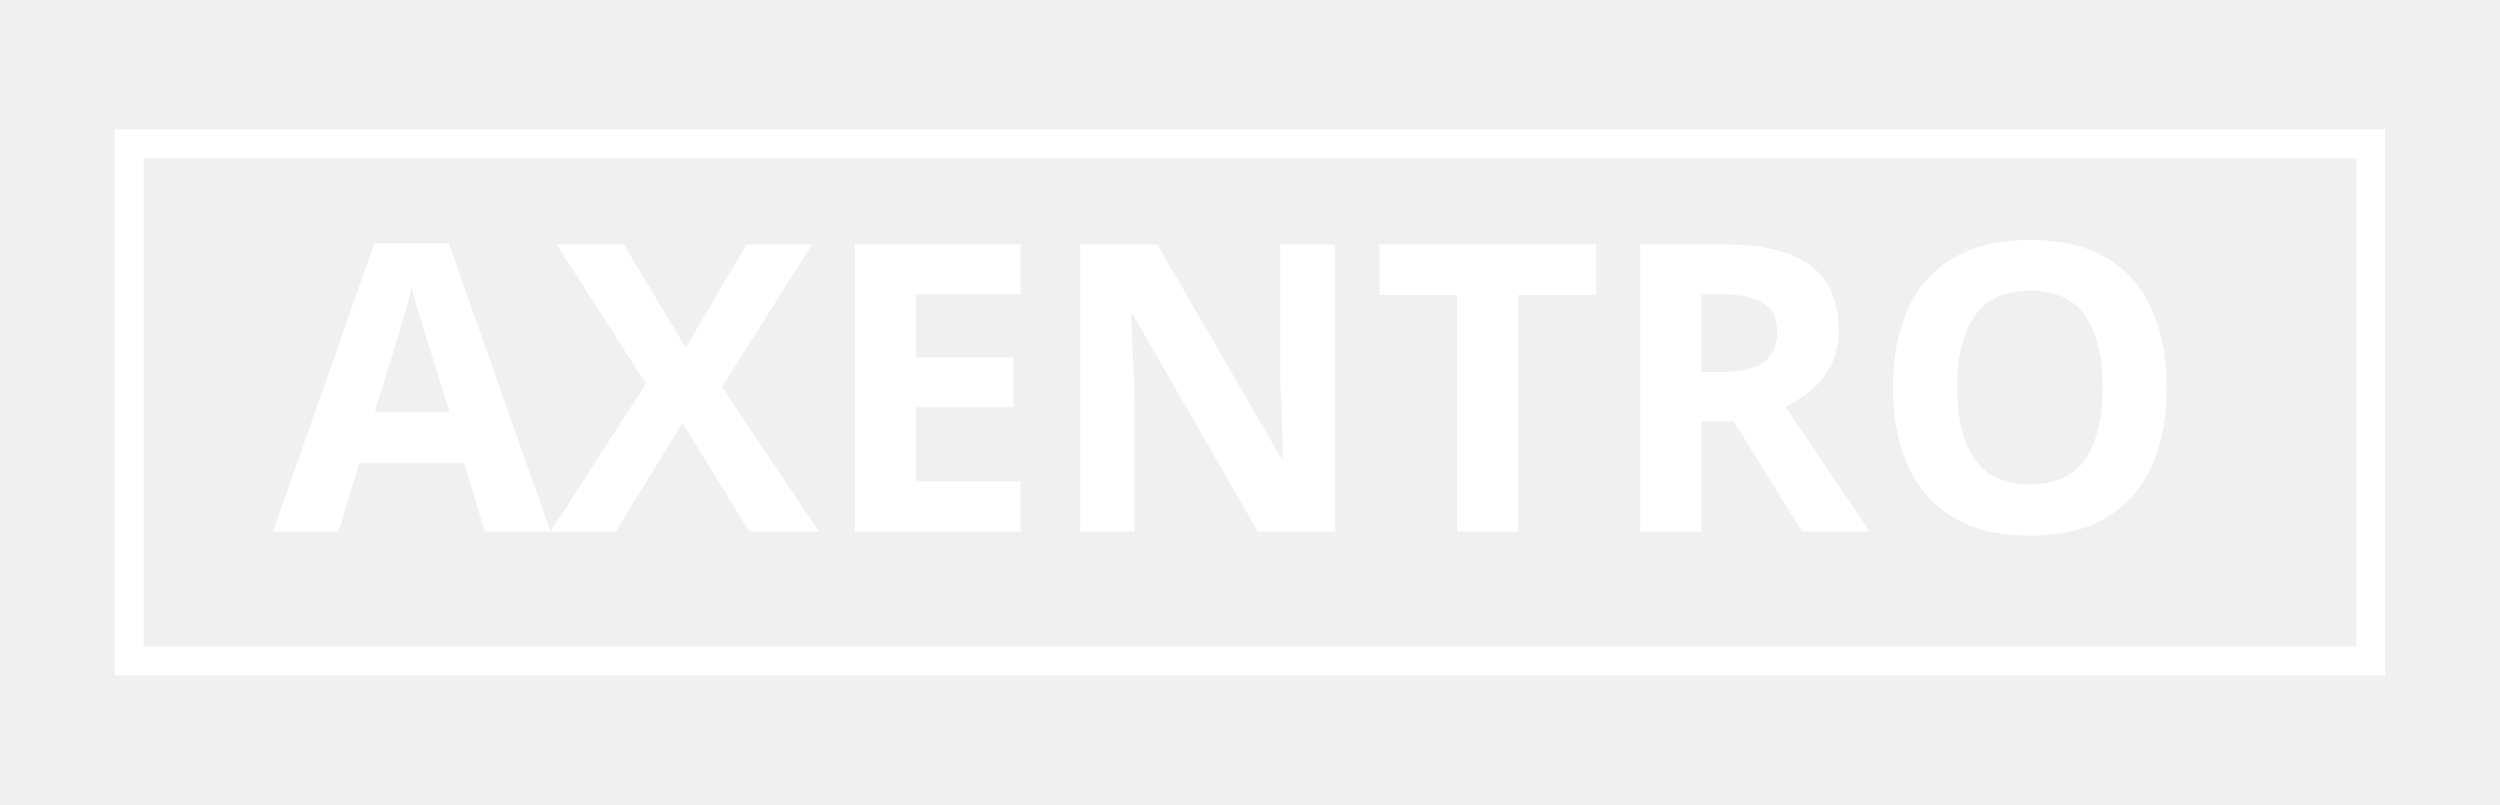
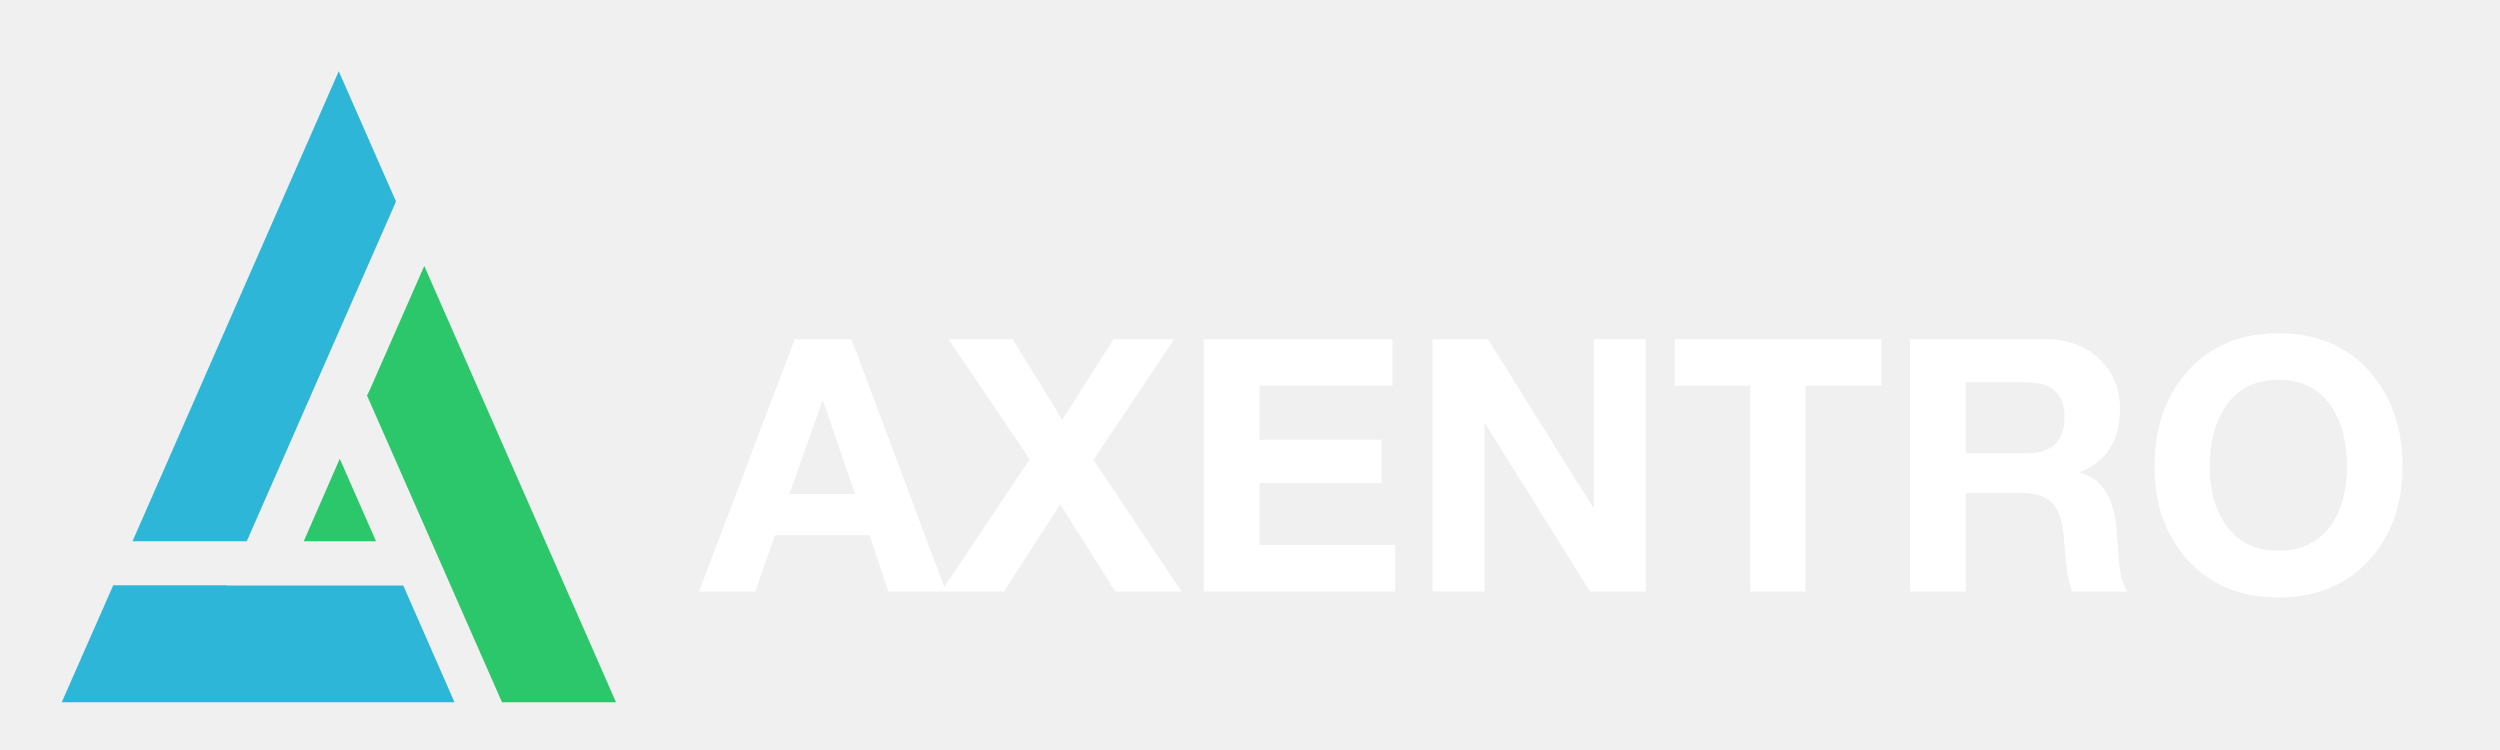
- <svg xmlns="http://www.w3.org/2000/svg" width="174px" height="56px" viewBox="0 0 174 56" version="1.1">
-   <defs />
-   <g id="Artboard" stroke="none" stroke-width="1" fill="none" fill-rule="evenodd">
-     <text id="AXENTRO" font-family="Avenir-Heavy, Avenir" font-size="28" font-weight="600" fill="#FFFFFF">
-       <tspan x="19" y="37">AXENTRO</tspan>
-     </text>
-     <rect id="Rectangle" stroke="#FFFFFF" stroke-width="2" fill-rule="nonzero" x="9" y="10" width="156" height="36" />
+ <svg xmlns="http://www.w3.org/2000/svg" xmlns:xlink="http://www.w3.org/1999/xlink" version="1.1" preserveAspectRatio="none" x="0px" y="0px" width="500px" height="150px" viewBox="0 0 500 150">
+   <defs>
+     <g id="Layer0_0_FILL">
+       <path fill="#2CC76A" stroke="none" d=" M 73.95 105 L 73.4 106.1 100.4 167.45 123.2 167.45 84.85 80.2 77.4 97.15 Q 75.65 101.1 73.95 105 M 67.95 118.75 L 60.75 135.25 75.2 135.25 67.95 118.75 Z" />
+       <path fill="#2DB6D8" stroke="none" d=" M 45.45 144.1 L 45.45 144.05 22.65 144.05 12.35 167.45 90.9 167.45 80.65 144.1 45.45 144.1 M 79.2 67.3 L 67.75 41.25 26.5 135.25 49.35 135.25 79.2 67.3 Z" />
+     </g>
+     <g id="Layer0_1_FILL">
+       <path fill="#FFFFFF" stroke="none" d=" M 212.45 83.95 L 202.55 67.85 189.7 67.85 205.95 91.85 188.85 117.4 170.3 67.85 158.95 67.85 139.8 118.3 151.05 118.3 155 107.05 173.9 107.05 177.65 118.3 200.8 118.3 212.05 100.85 223.05 118.3 236.3 118.3 218.7 91.95 234.85 67.85 222.7 67.85 212.45 83.95 M 164.65 80.25 L 171 98.8 157.9 98.8 164.45 80.25 164.65 80.25 M 278.5 77.15 L 278.5 67.85 240.75 67.85 240.75 118.3 279.05 118.3 279.05 109 251.9 109 251.9 96.6 276.3 96.6 276.3 87.95 251.9 87.95 251.9 77.15 278.5 77.15 M 329.15 118.3 L 329.15 67.85 318.75 67.85 318.75 101.7 297.6 67.85 286.5 67.85 286.5 118.3 296.9 118.3 296.9 84.5 318 118.3 329.15 118.3 M 334.95 77.15 L 350.05 77.15 350.05 118.3 361.1 118.3 361.1 77.15 376.25 77.15 376.25 67.85 334.95 67.85 334.95 77.15 M 420.05 71.95 Q 415.85 67.85 409.25 67.85 L 382 67.85 382 118.3 393.15 118.3 393.15 98.6 404.2 98.6 Q 408.3 98.6 410.2 100.35 412.05 102.1 412.65 106.2 412.9 109.4 413.2 112.55 413.65 116.4 414.4 118.3 L 425.5 118.3 Q 424.2 116.55 423.8 112.45 423.6 109.4 423.35 106.35 422.65 96.25 416 94.55 L 416 94.4 Q 424 91.2 424 81.75 424 75.9 420.05 71.95 M 412.9 83.45 Q 412.9 90.65 405.3 90.65 L 393.15 90.65 393.15 76.45 405.3 76.45 Q 412.9 76.45 412.9 83.45 M 437.45 74.35 Q 430.9 81.7 430.9 93.3 430.9 104.6 437.45 111.9 444.3 119.5 455.7 119.5 467.05 119.5 473.95 111.9 480.5 104.6 480.5 93.3 480.5 81.7 473.95 74.35 467.15 66.65 455.7 66.65 444.25 66.65 437.45 74.35 M 441.95 93.3 Q 441.95 85.95 445.1 81.35 448.7 75.95 455.7 75.95 462.7 75.95 466.3 81.35 469.4 85.95 469.4 93.3 469.4 100.35 466.3 104.9 462.6 110.15 455.7 110.15 448.75 110.15 445.1 104.9 441.95 100.35 441.95 93.3 Z" />
+     </g>
+   </defs>
+   <g transform="matrix( 1, 0, 0, 1, 0,-27) ">
+     <use xlink:href="#Layer0_0_FILL" />
+   </g>
+   <g transform="matrix( 1, 0, 0, 1, 0,0) ">
+     <use xlink:href="#Layer0_1_FILL" />
  </g>
</svg>
